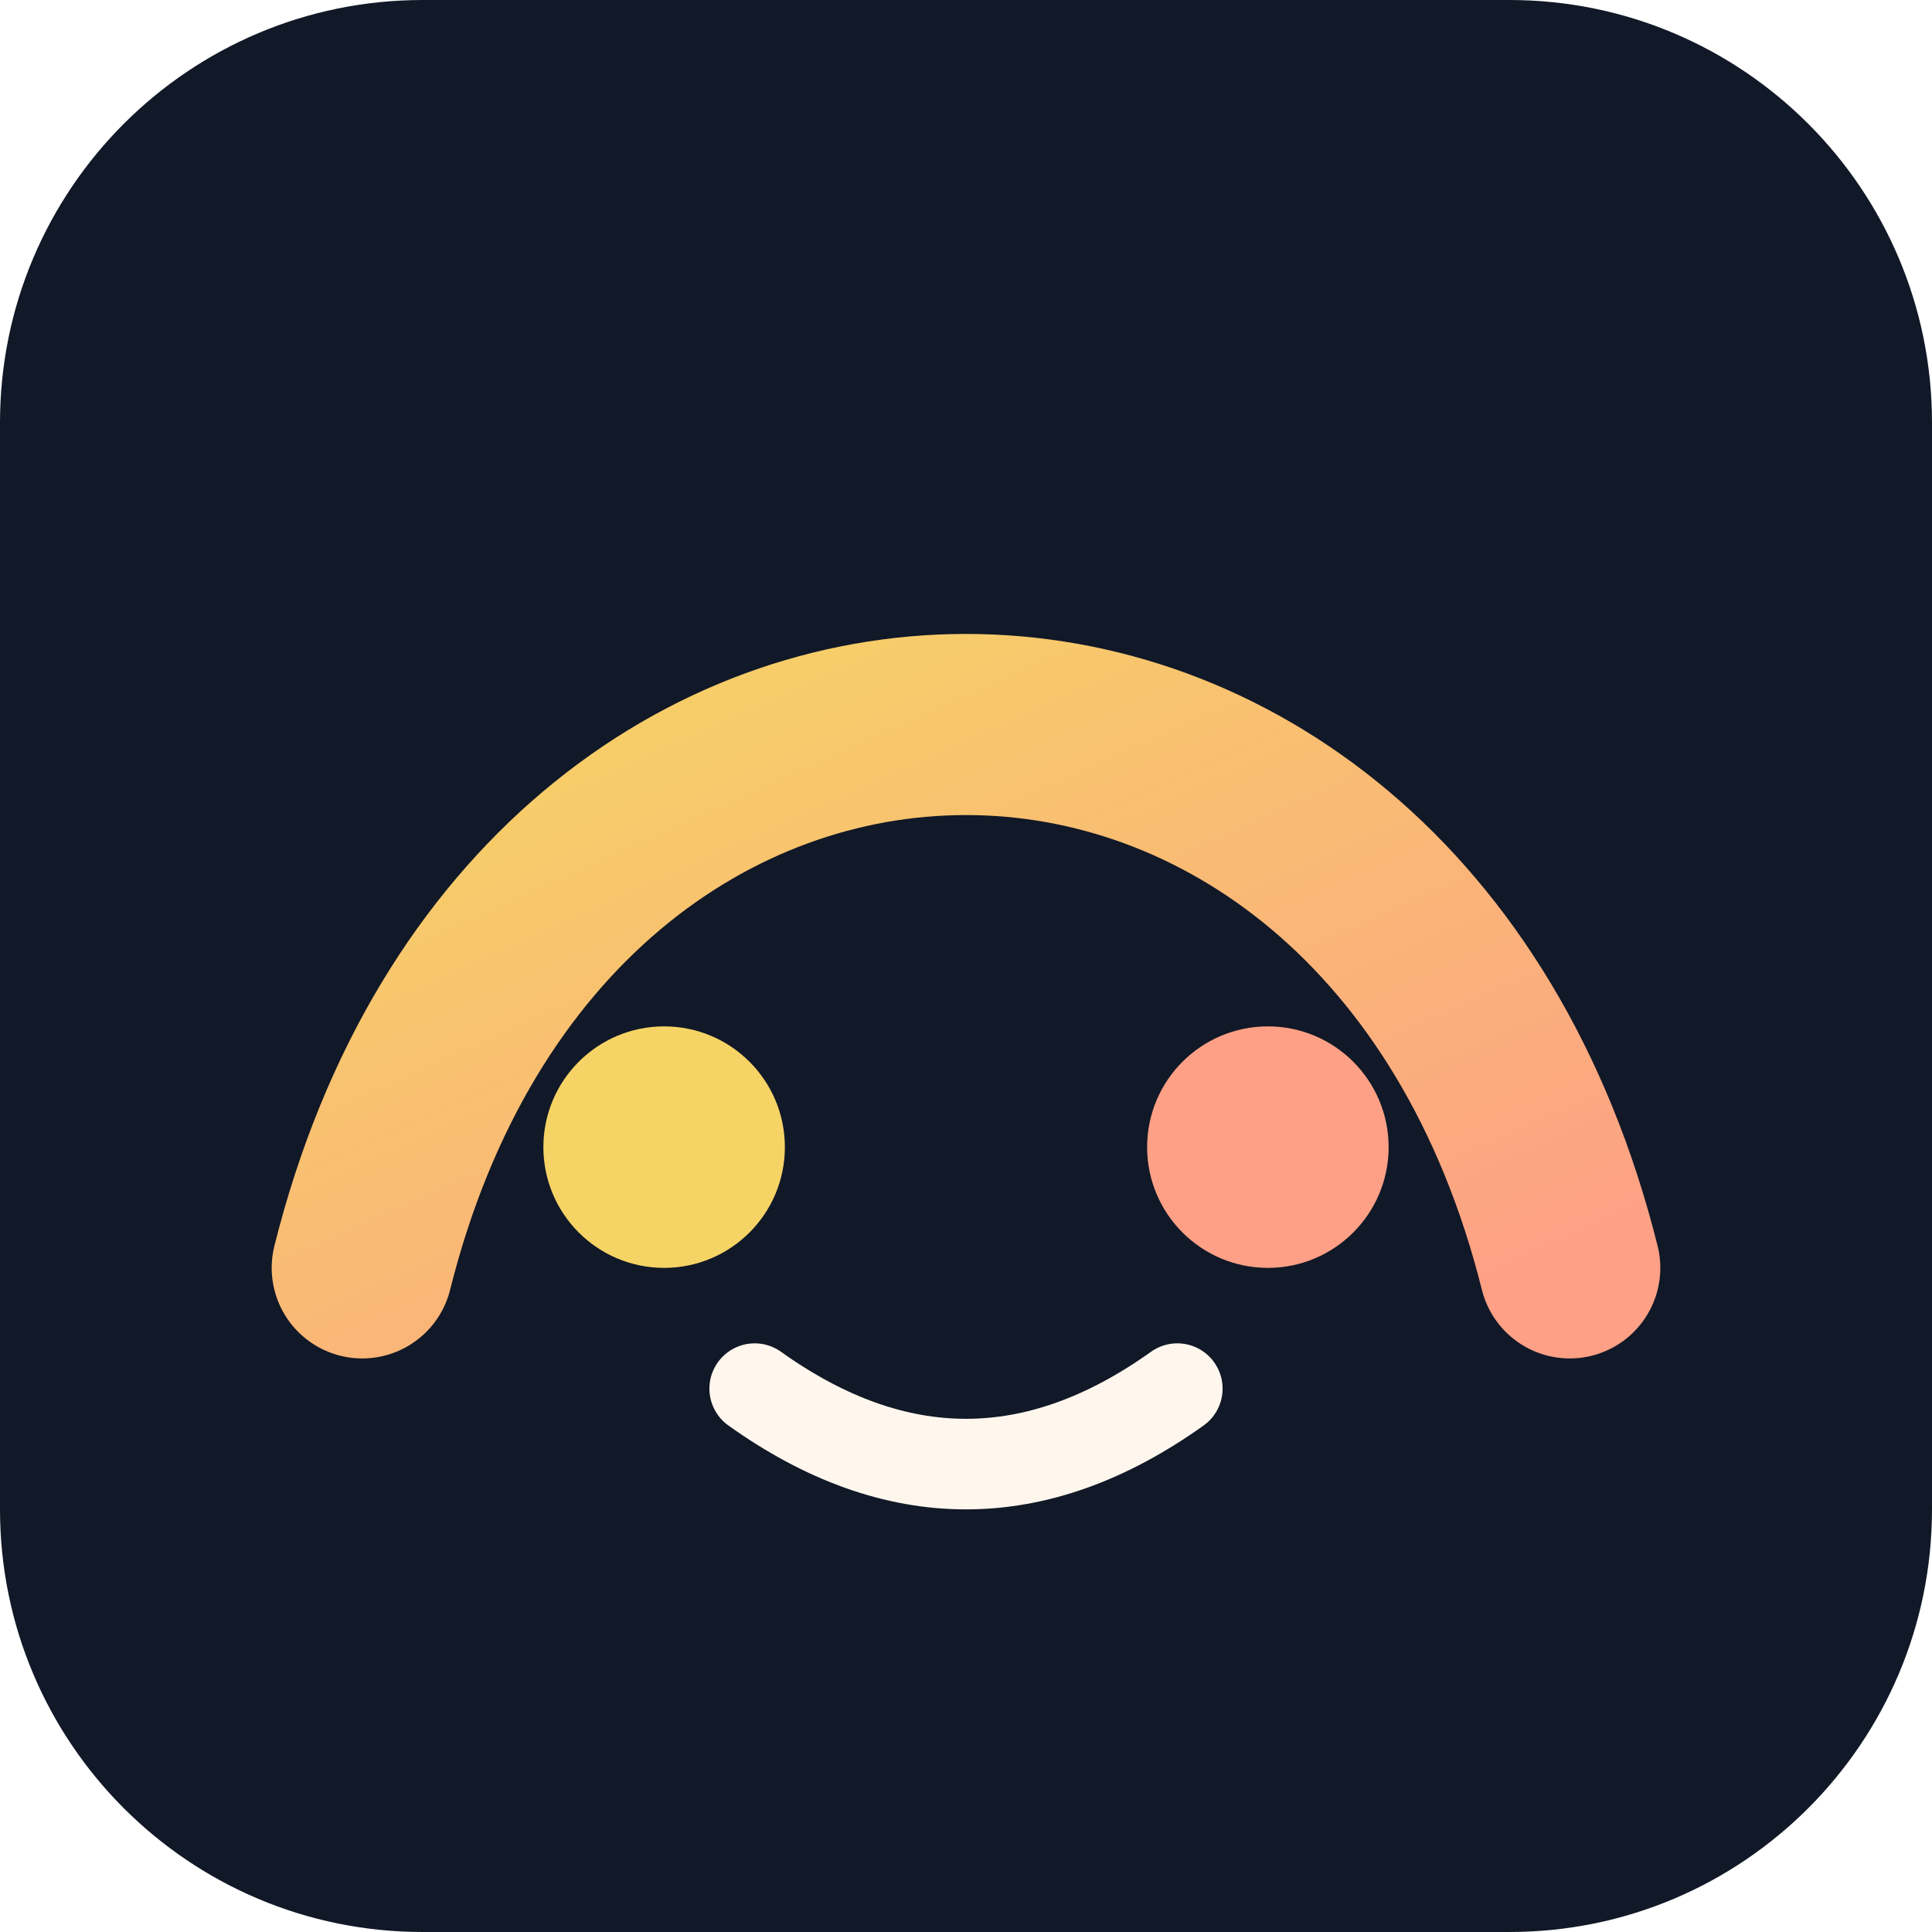
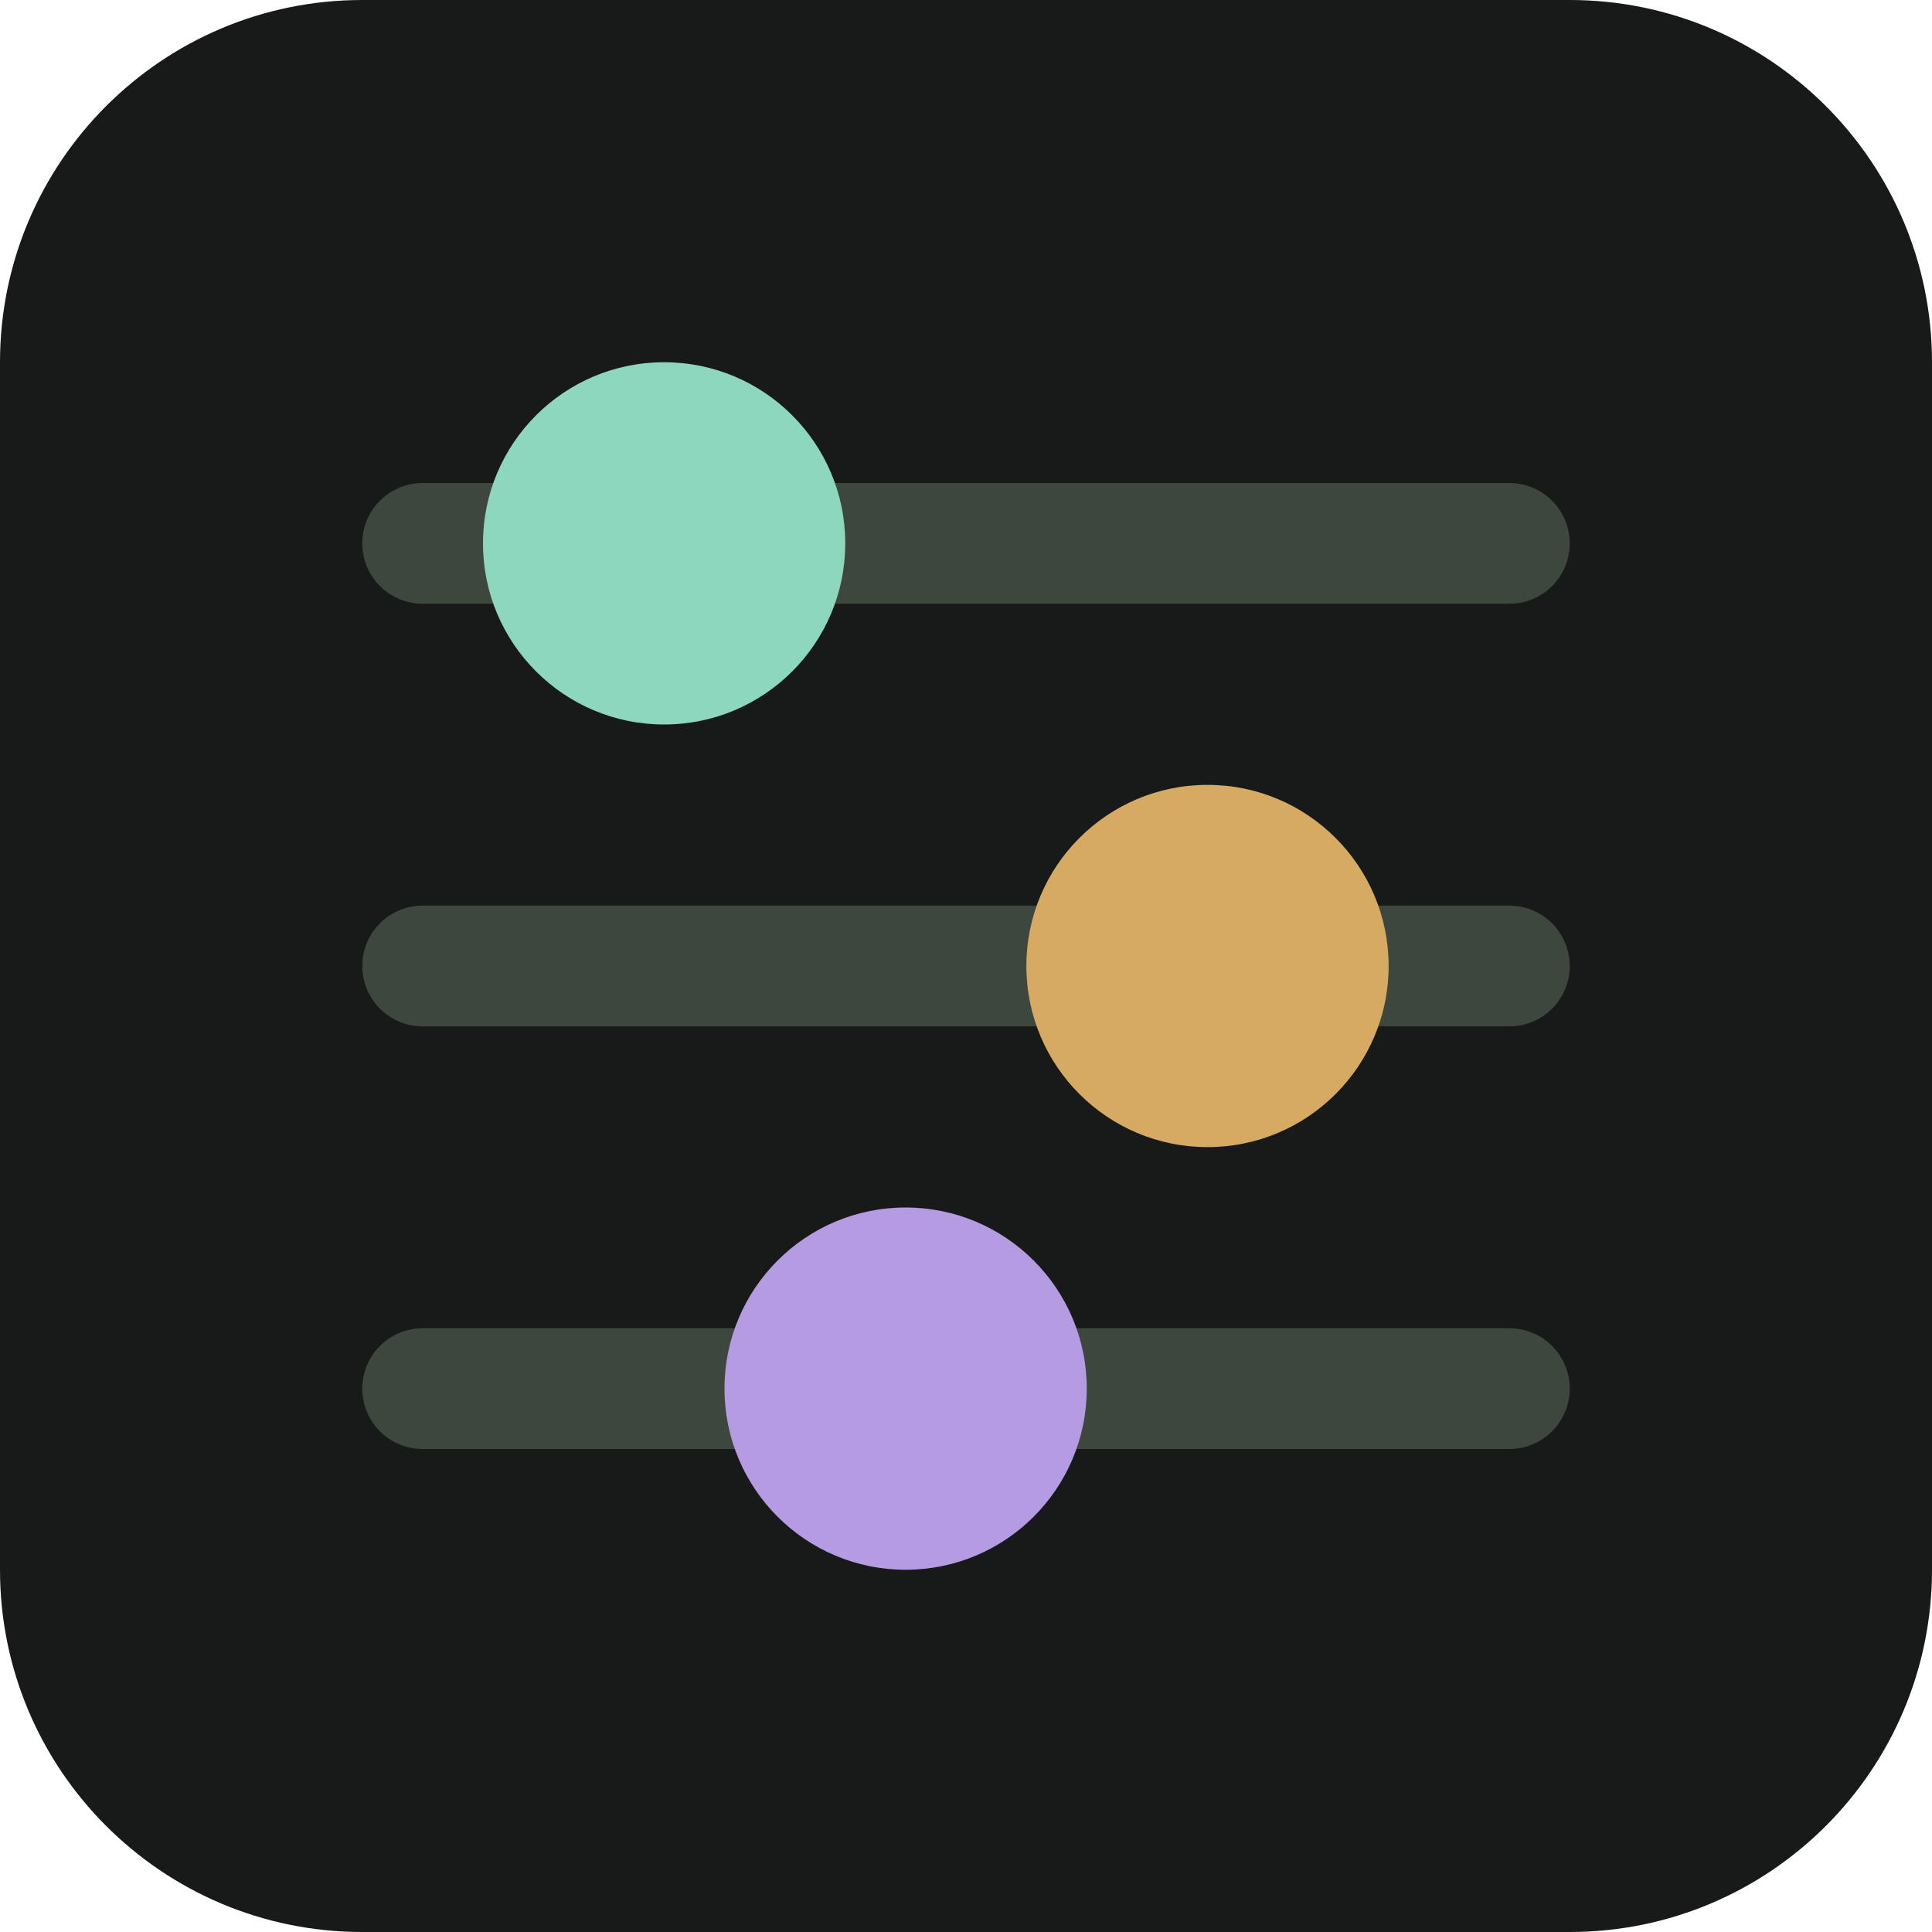
<svg xmlns="http://www.w3.org/2000/svg" viewBox="0 0 64 64" role="img" aria-label="Shaping Frame icon">
-   <defs>
-     <linearGradient id="g" x1="0" y1="0" x2="1" y2="1">
-       <stop stop-color="#f6d365" />
-       <stop offset="1" stop-color="#fda085" />
-     </linearGradient>
-   </defs>
-   <rect width="64" height="64" rx="14" fill="#111827" />
-   <path d="M12 42 C18 18, 46 18, 52 42" fill="none" stroke="url(#g)" stroke-width="6" stroke-linecap="round" />
-   <circle cx="22" cy="38" r="4" fill="#f6d365" />
-   <circle cx="42" cy="38" r="4" fill="#fda085" />
-   <path d="M25 46 Q32 51 39 46" fill="none" stroke="#fff7ed" stroke-width="3" stroke-linecap="round" />
+   <rect width="64" height="64" rx="12" fill="#171a18" />
+   <path d="M14 18h36M14 32h36M14 46h36" stroke="#3d473d" stroke-width="4" stroke-linecap="round" />
+   <circle cx="22" cy="18" r="6" fill="#8cd7bd" />
+   <circle cx="40" cy="32" r="6" fill="#d6aa63" />
+   <circle cx="30" cy="46" r="6" fill="#b49be2" />
</svg>
